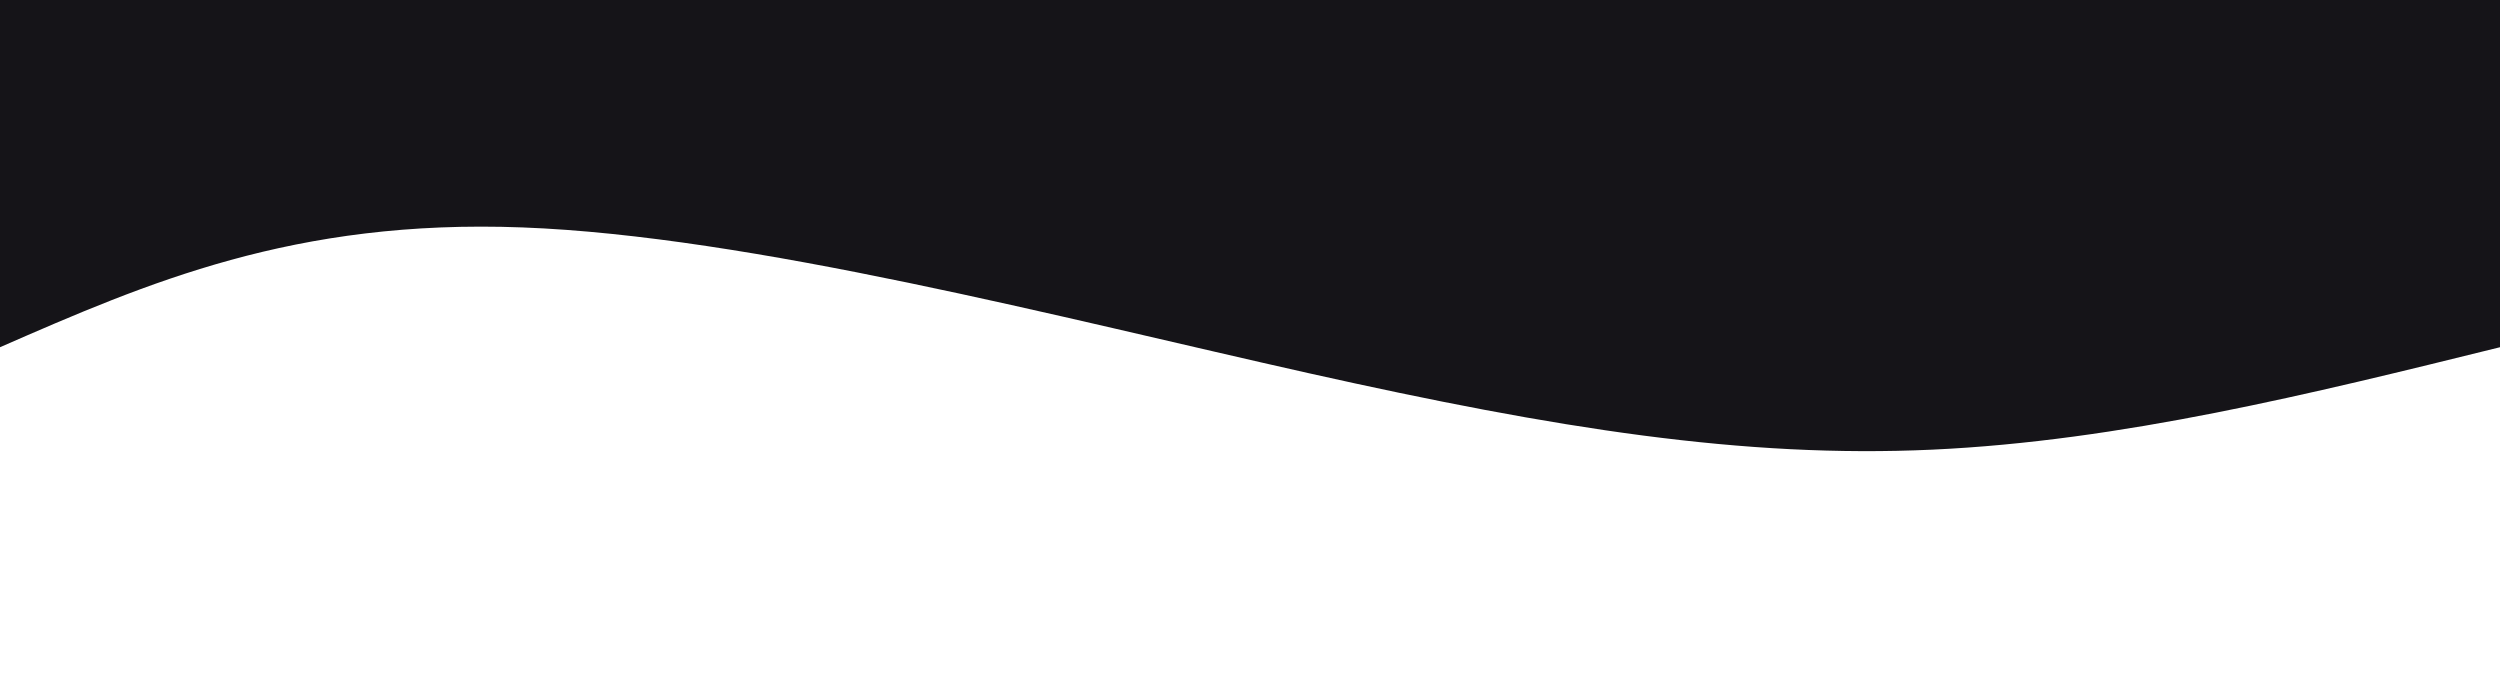
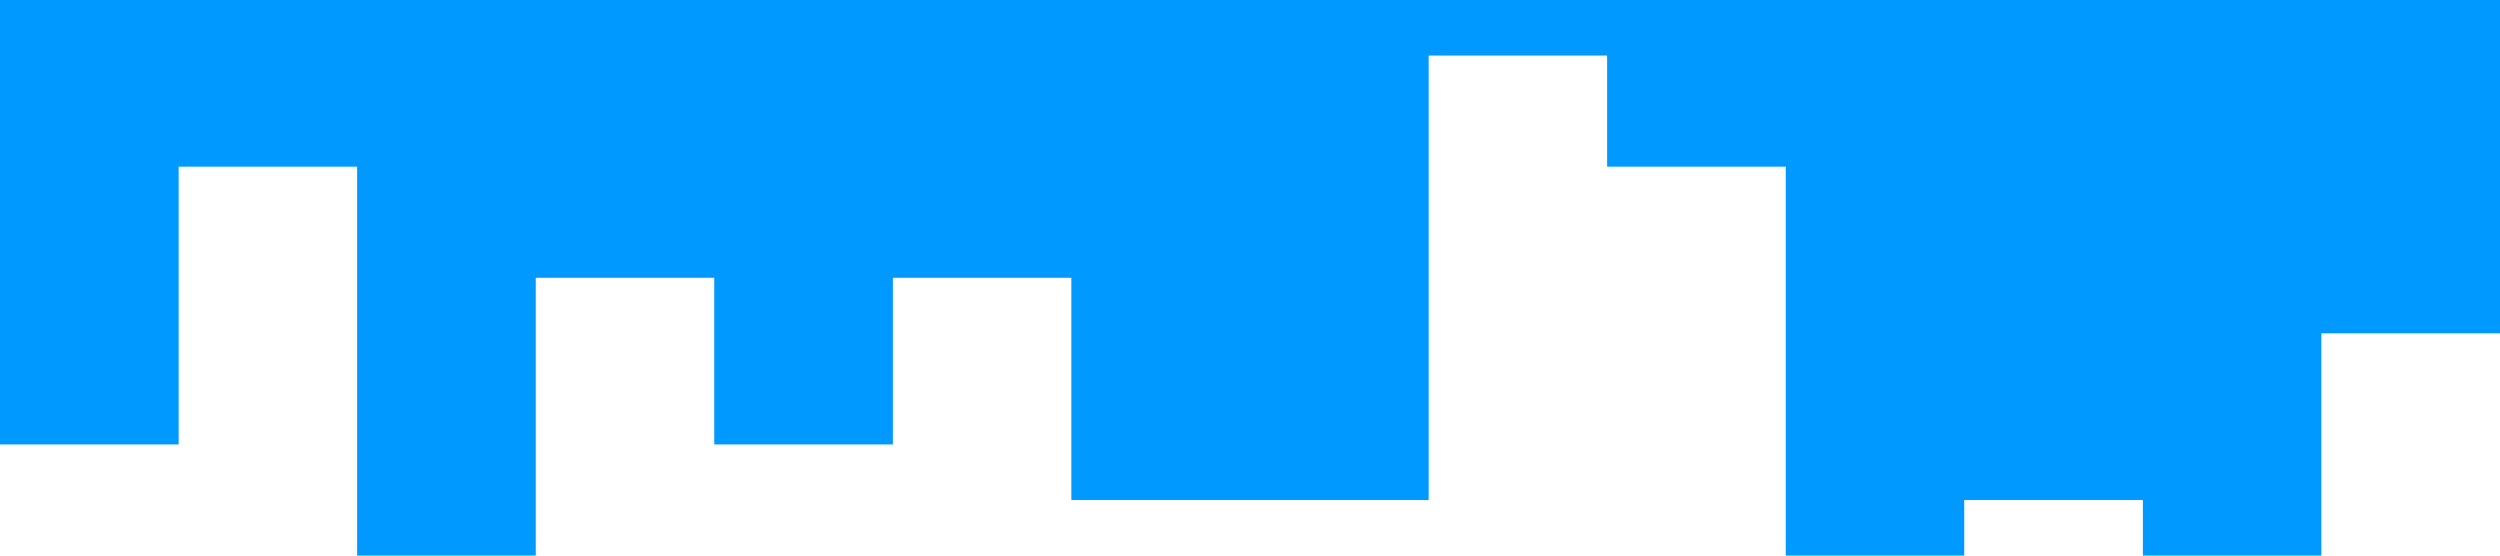
- <svg xmlns="http://www.w3.org/2000/svg" class="transition duration-300 ease-in-out delay-150" viewBox="0 0 1440 400" id="svg" width="100%" height="100%">
-   <path transform="rotate(-180 720 200)" class="transition-all duration-300 ease-in-out delay-150" fill="#151418ff" stroke-width="0" stroke="none" d="M 0,400 C 0,400 0,200 0,200 C 109.286,173 218.571,146 327,141 C 435.429,136 543,153 686,185 C 829,217 1007.429,264 1139,269 C 1270.571,274 1355.286,237 1440,200 C 1440,200 1440,400 1440,400 Z" />
+ <svg xmlns="http://www.w3.org/2000/svg" viewBox="0 0 1440 320">
+   <path fill="#0099ff" fill-opacity="1" d="M0,32L0,256L102.9,256L102.9,96L205.7,96L205.7,320L308.6,320L308.6,160L411.4,160L411.4,256L514.3,256L514.3,160L617.1,160L617.1,288L720,288L720,288L822.9,288L822.9,32L925.7,32L925.7,96L1028.6,96L1028.6,320L1131.4,320L1131.4,288L1234.3,288L1234.3,320L1337.1,320L1337.1,192L1440,192L1440,0L1337.1,0L1337.1,0L1234.3,0L1234.3,0L1131.4,0L1131.4,0L1028.6,0L1028.6,0L925.7,0L925.7,0L822.9,0L822.9,0L720,0L720,0L617.1,0L617.1,0L514.3,0L514.3,0L411.4,0L411.4,0L308.6,0L308.6,0L205.7,0L205.7,0L102.9,0L102.9,0L0,0L0,0Z" />
</svg>
